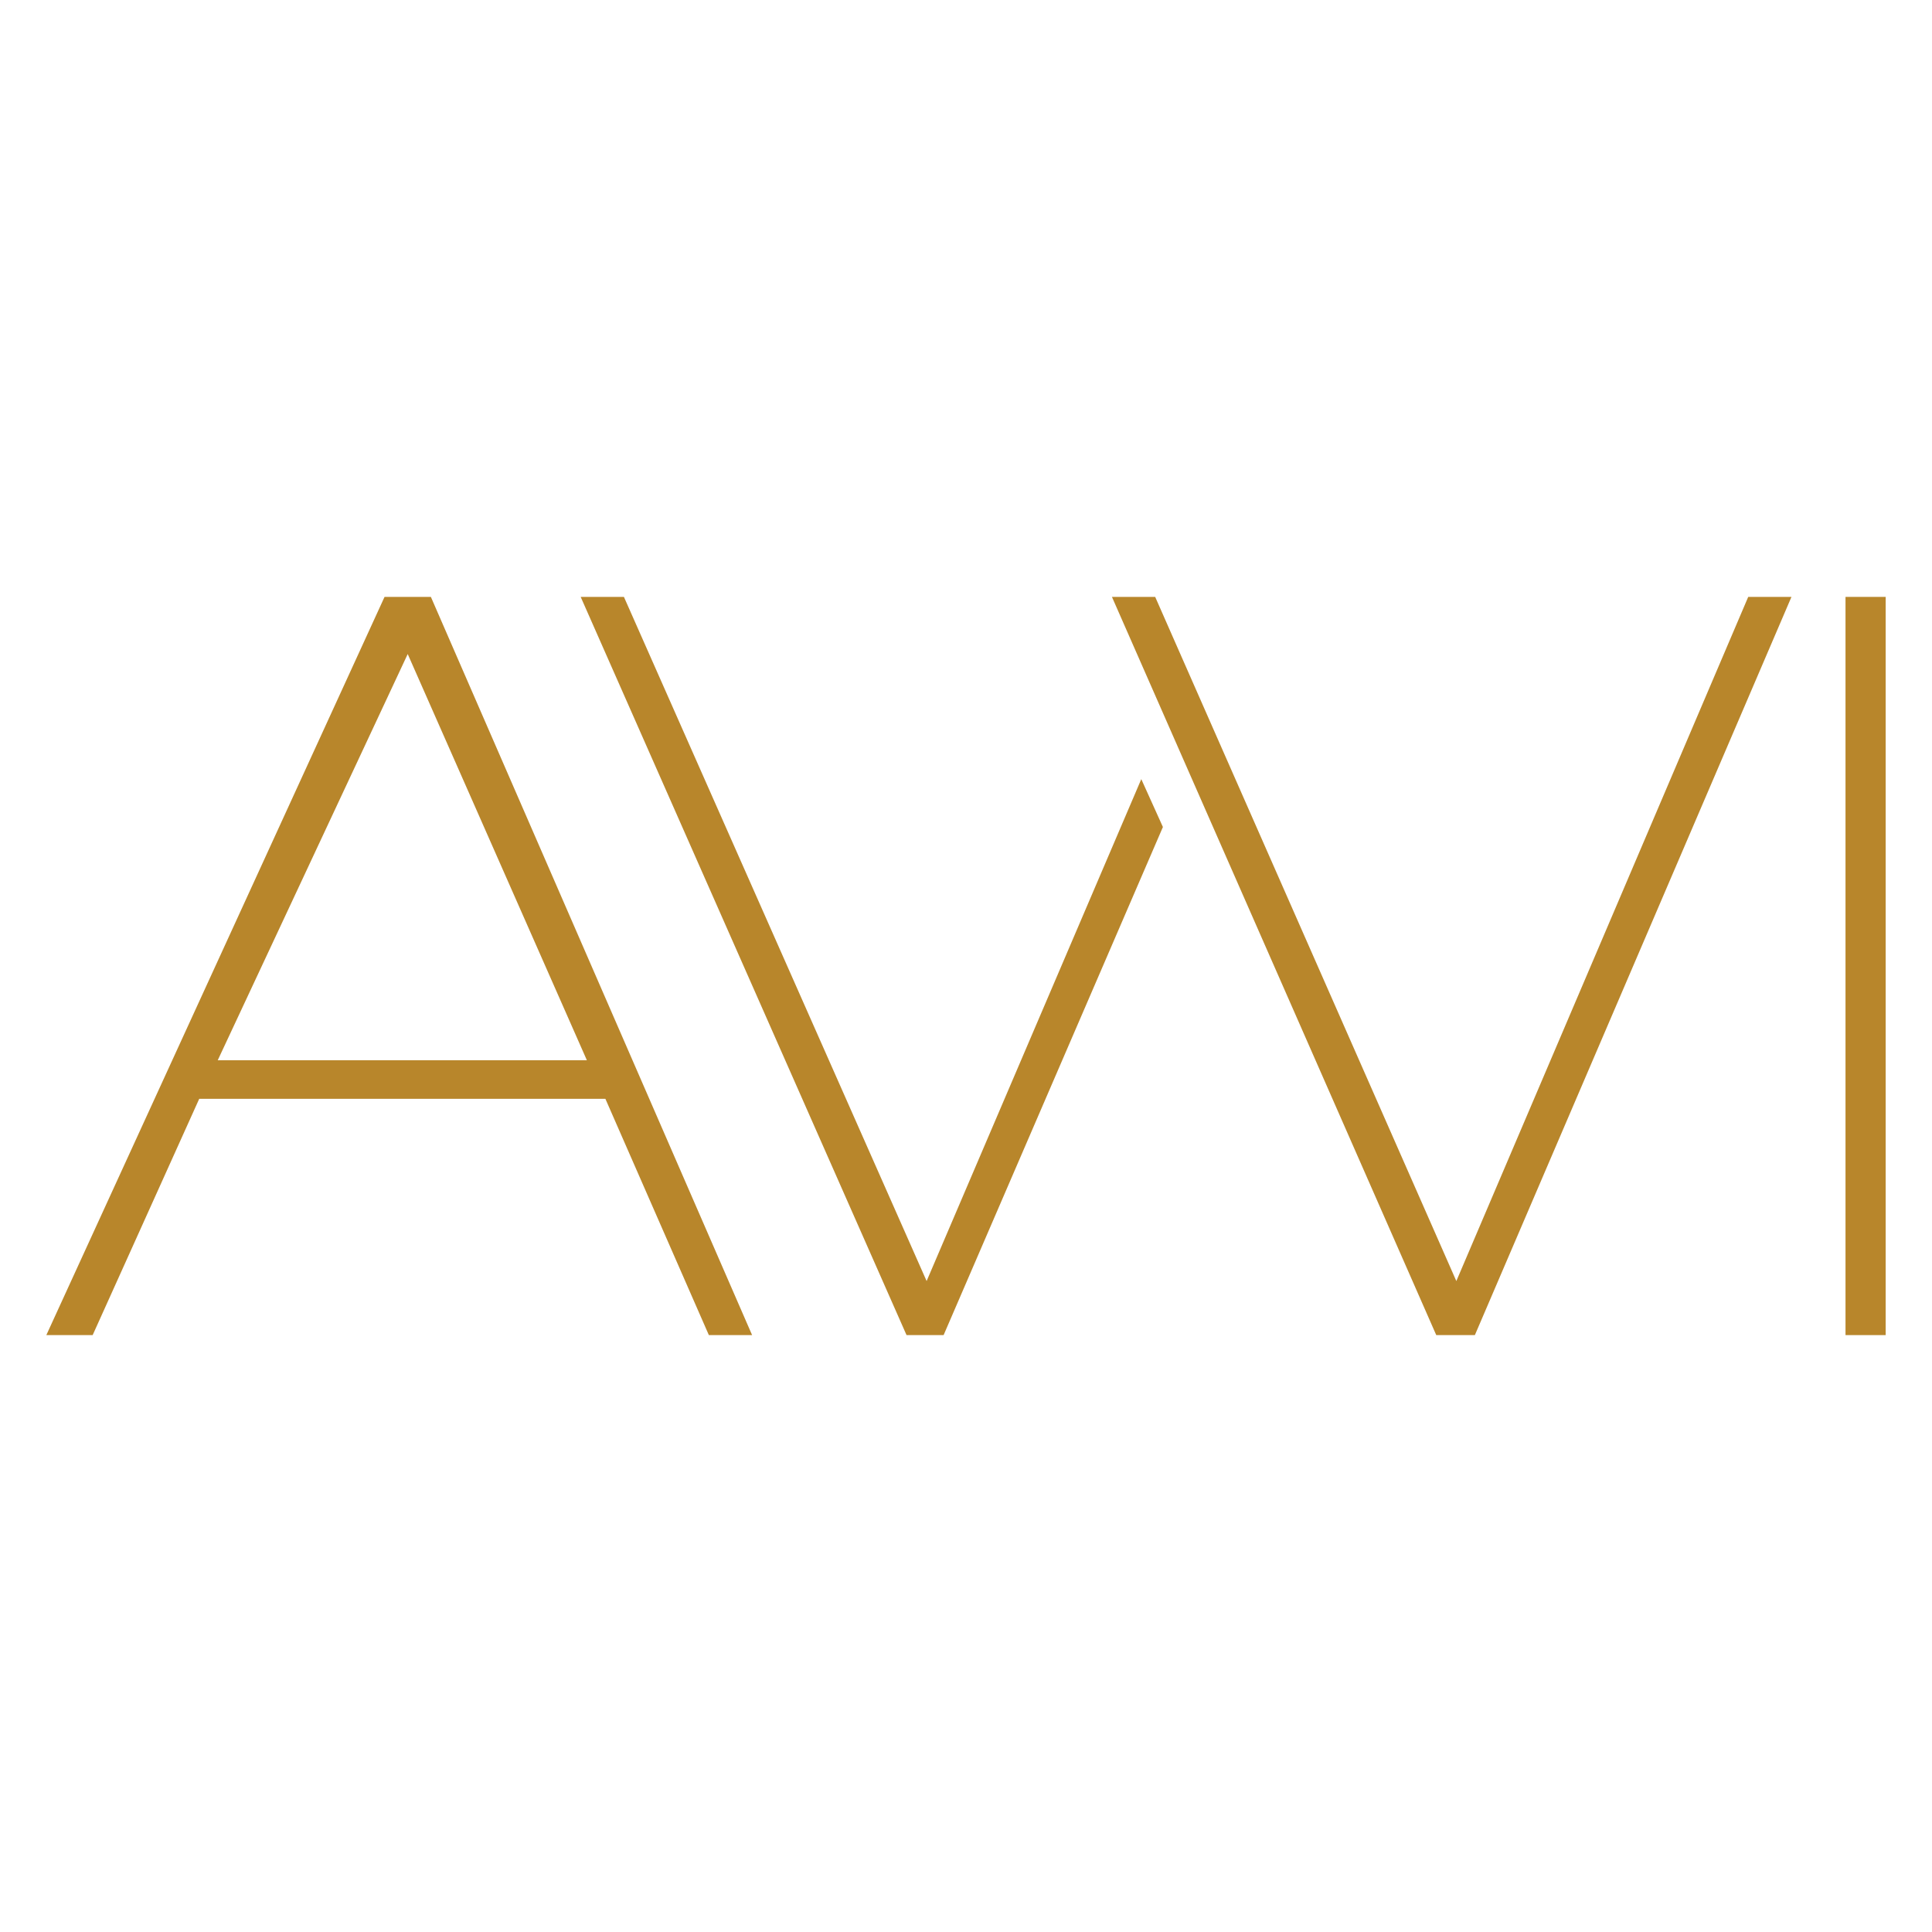
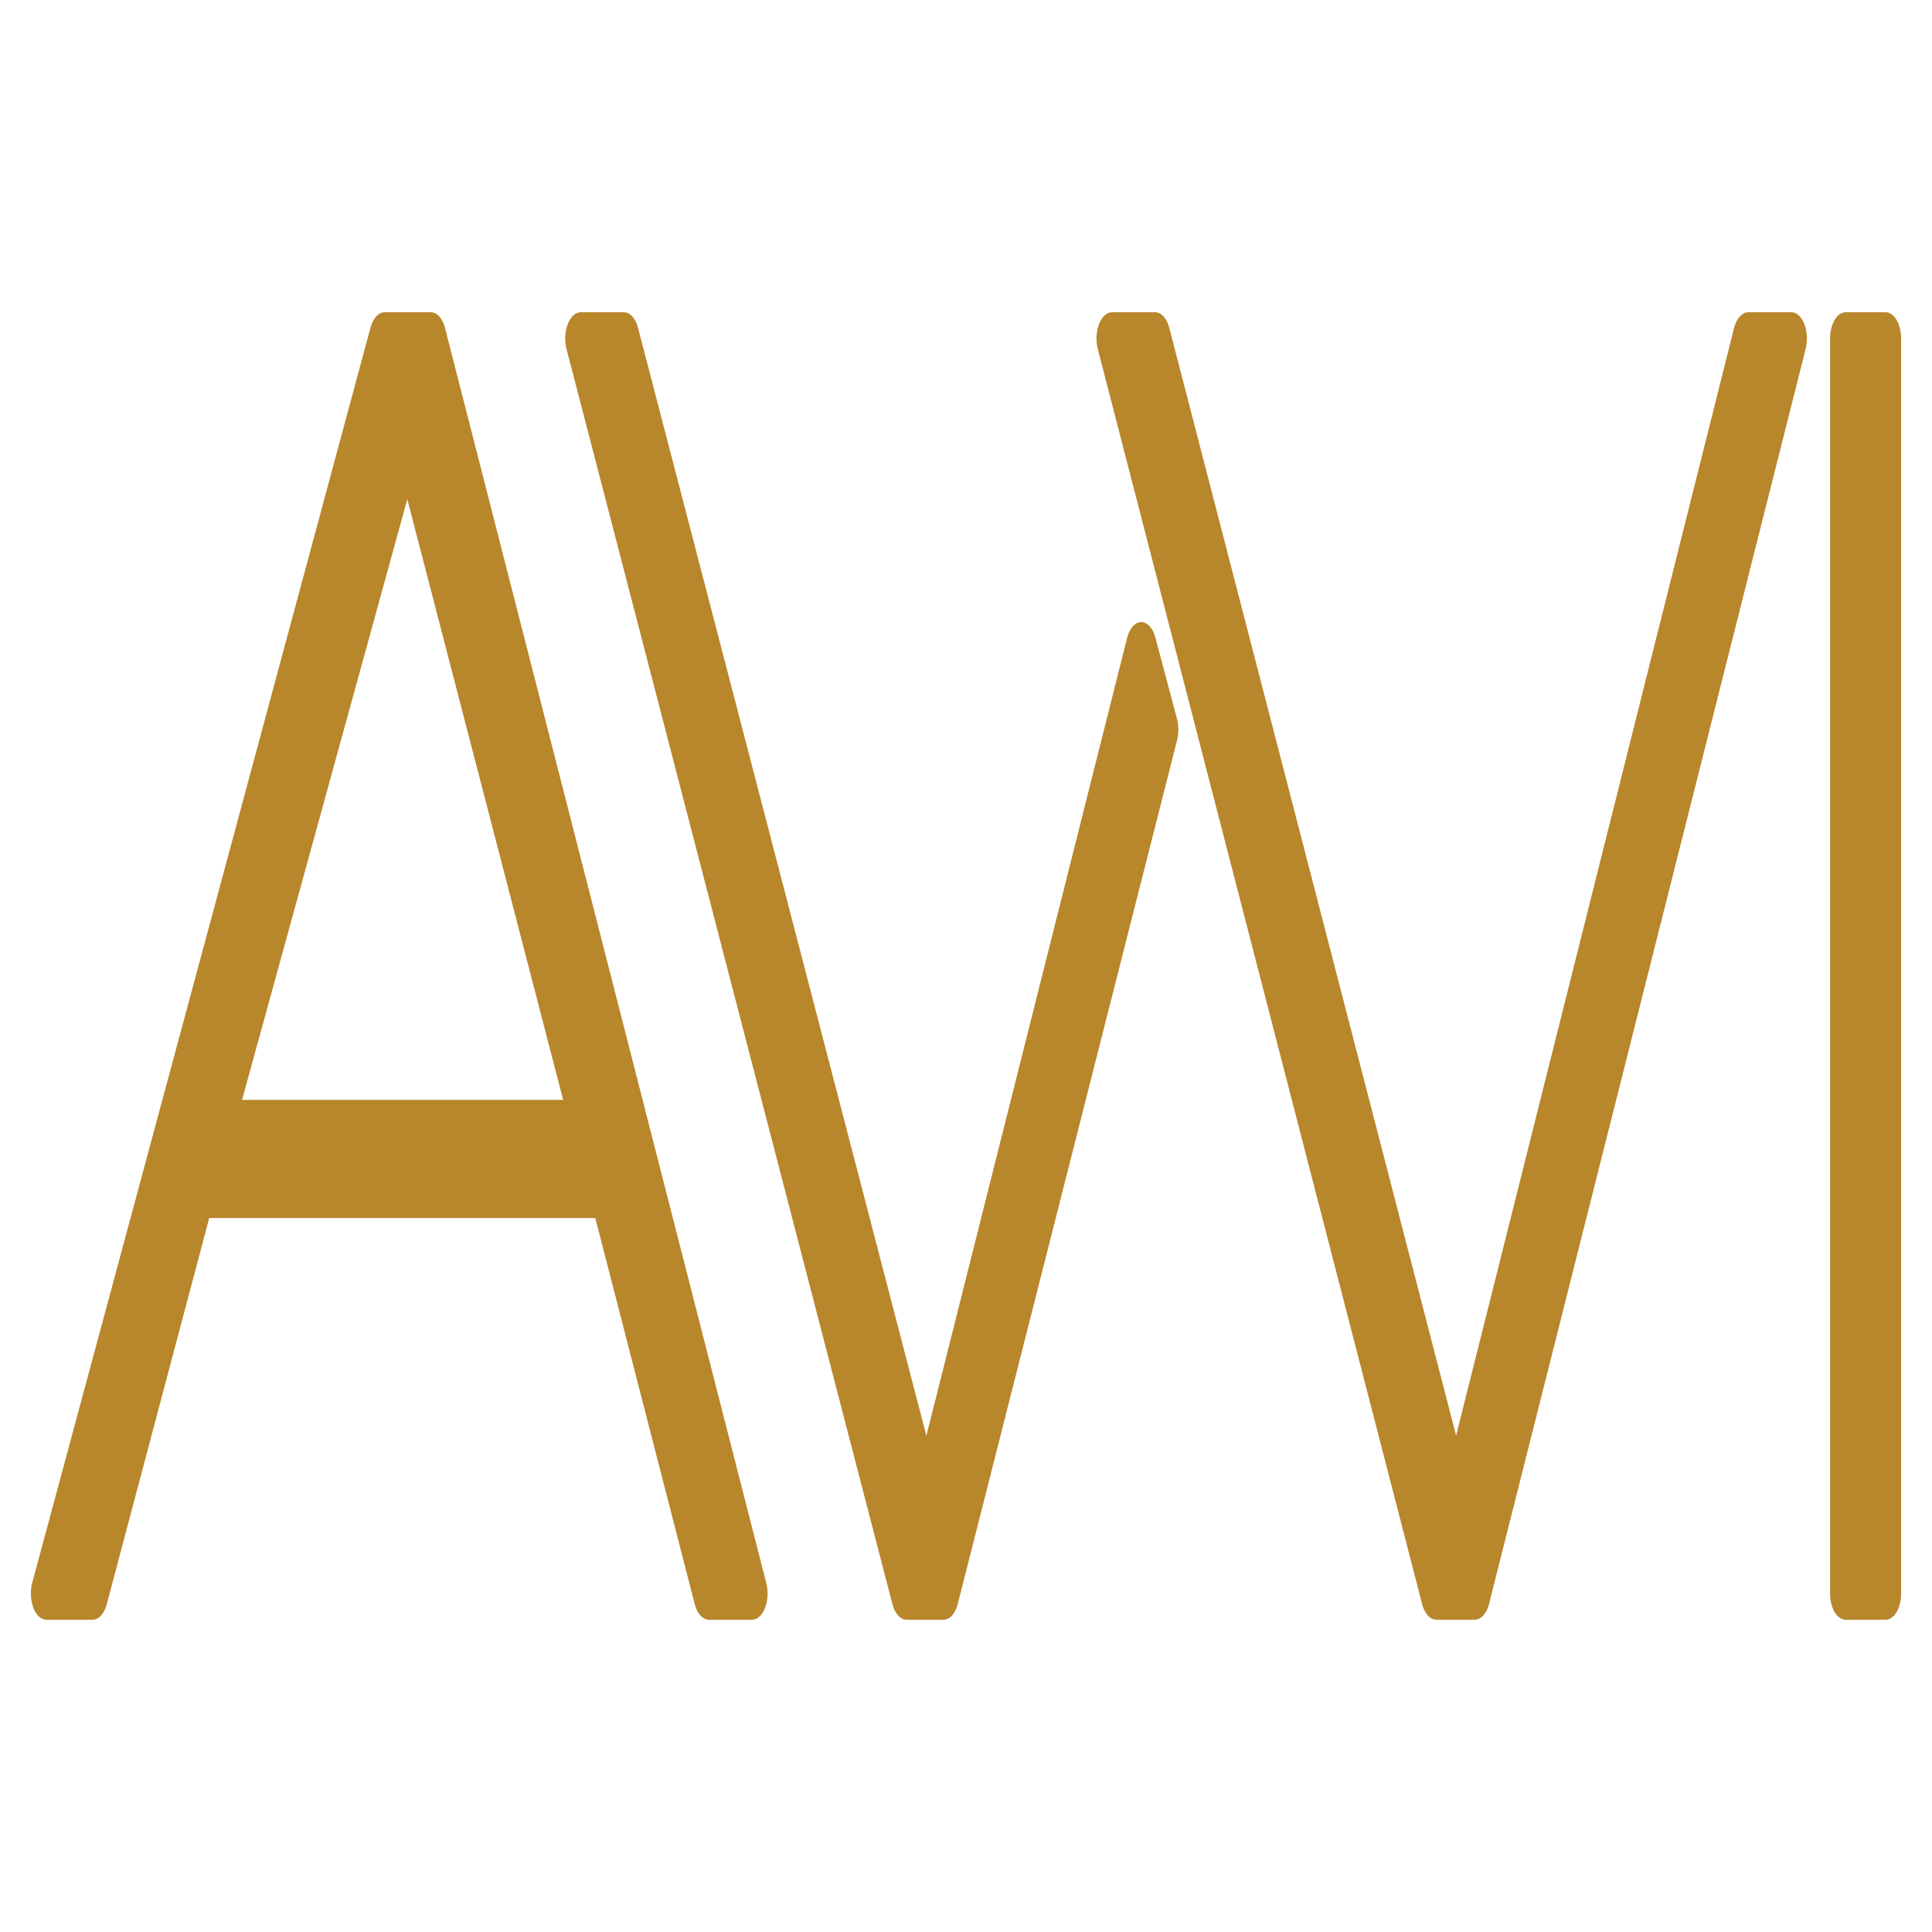
<svg xmlns="http://www.w3.org/2000/svg" viewBox="0 0 1251 1251">
-   <g fill="#B8862B" transform="translate(30 386.5)">
+   <g fill="#B8862B" stroke="#B8862B" stroke-width="20" stroke-linejoin="round" transform="translate(30 219.2) scale(1 1.7)">
    <path fill-rule="evenodd" d="M0 478 219 0h30l208 478h-28l-67-153H99L30 478ZM111 300h239L234 37Z" />
    <path d="M346 0h28l196 443 139-325 14 31-142 329h-24Z" />
    <path d="M690 0h28l195 443L1102 0h28L925 478h-25Z" />
    <path d="M1165 0h26v478h-26Z" />
  </g>
</svg>
